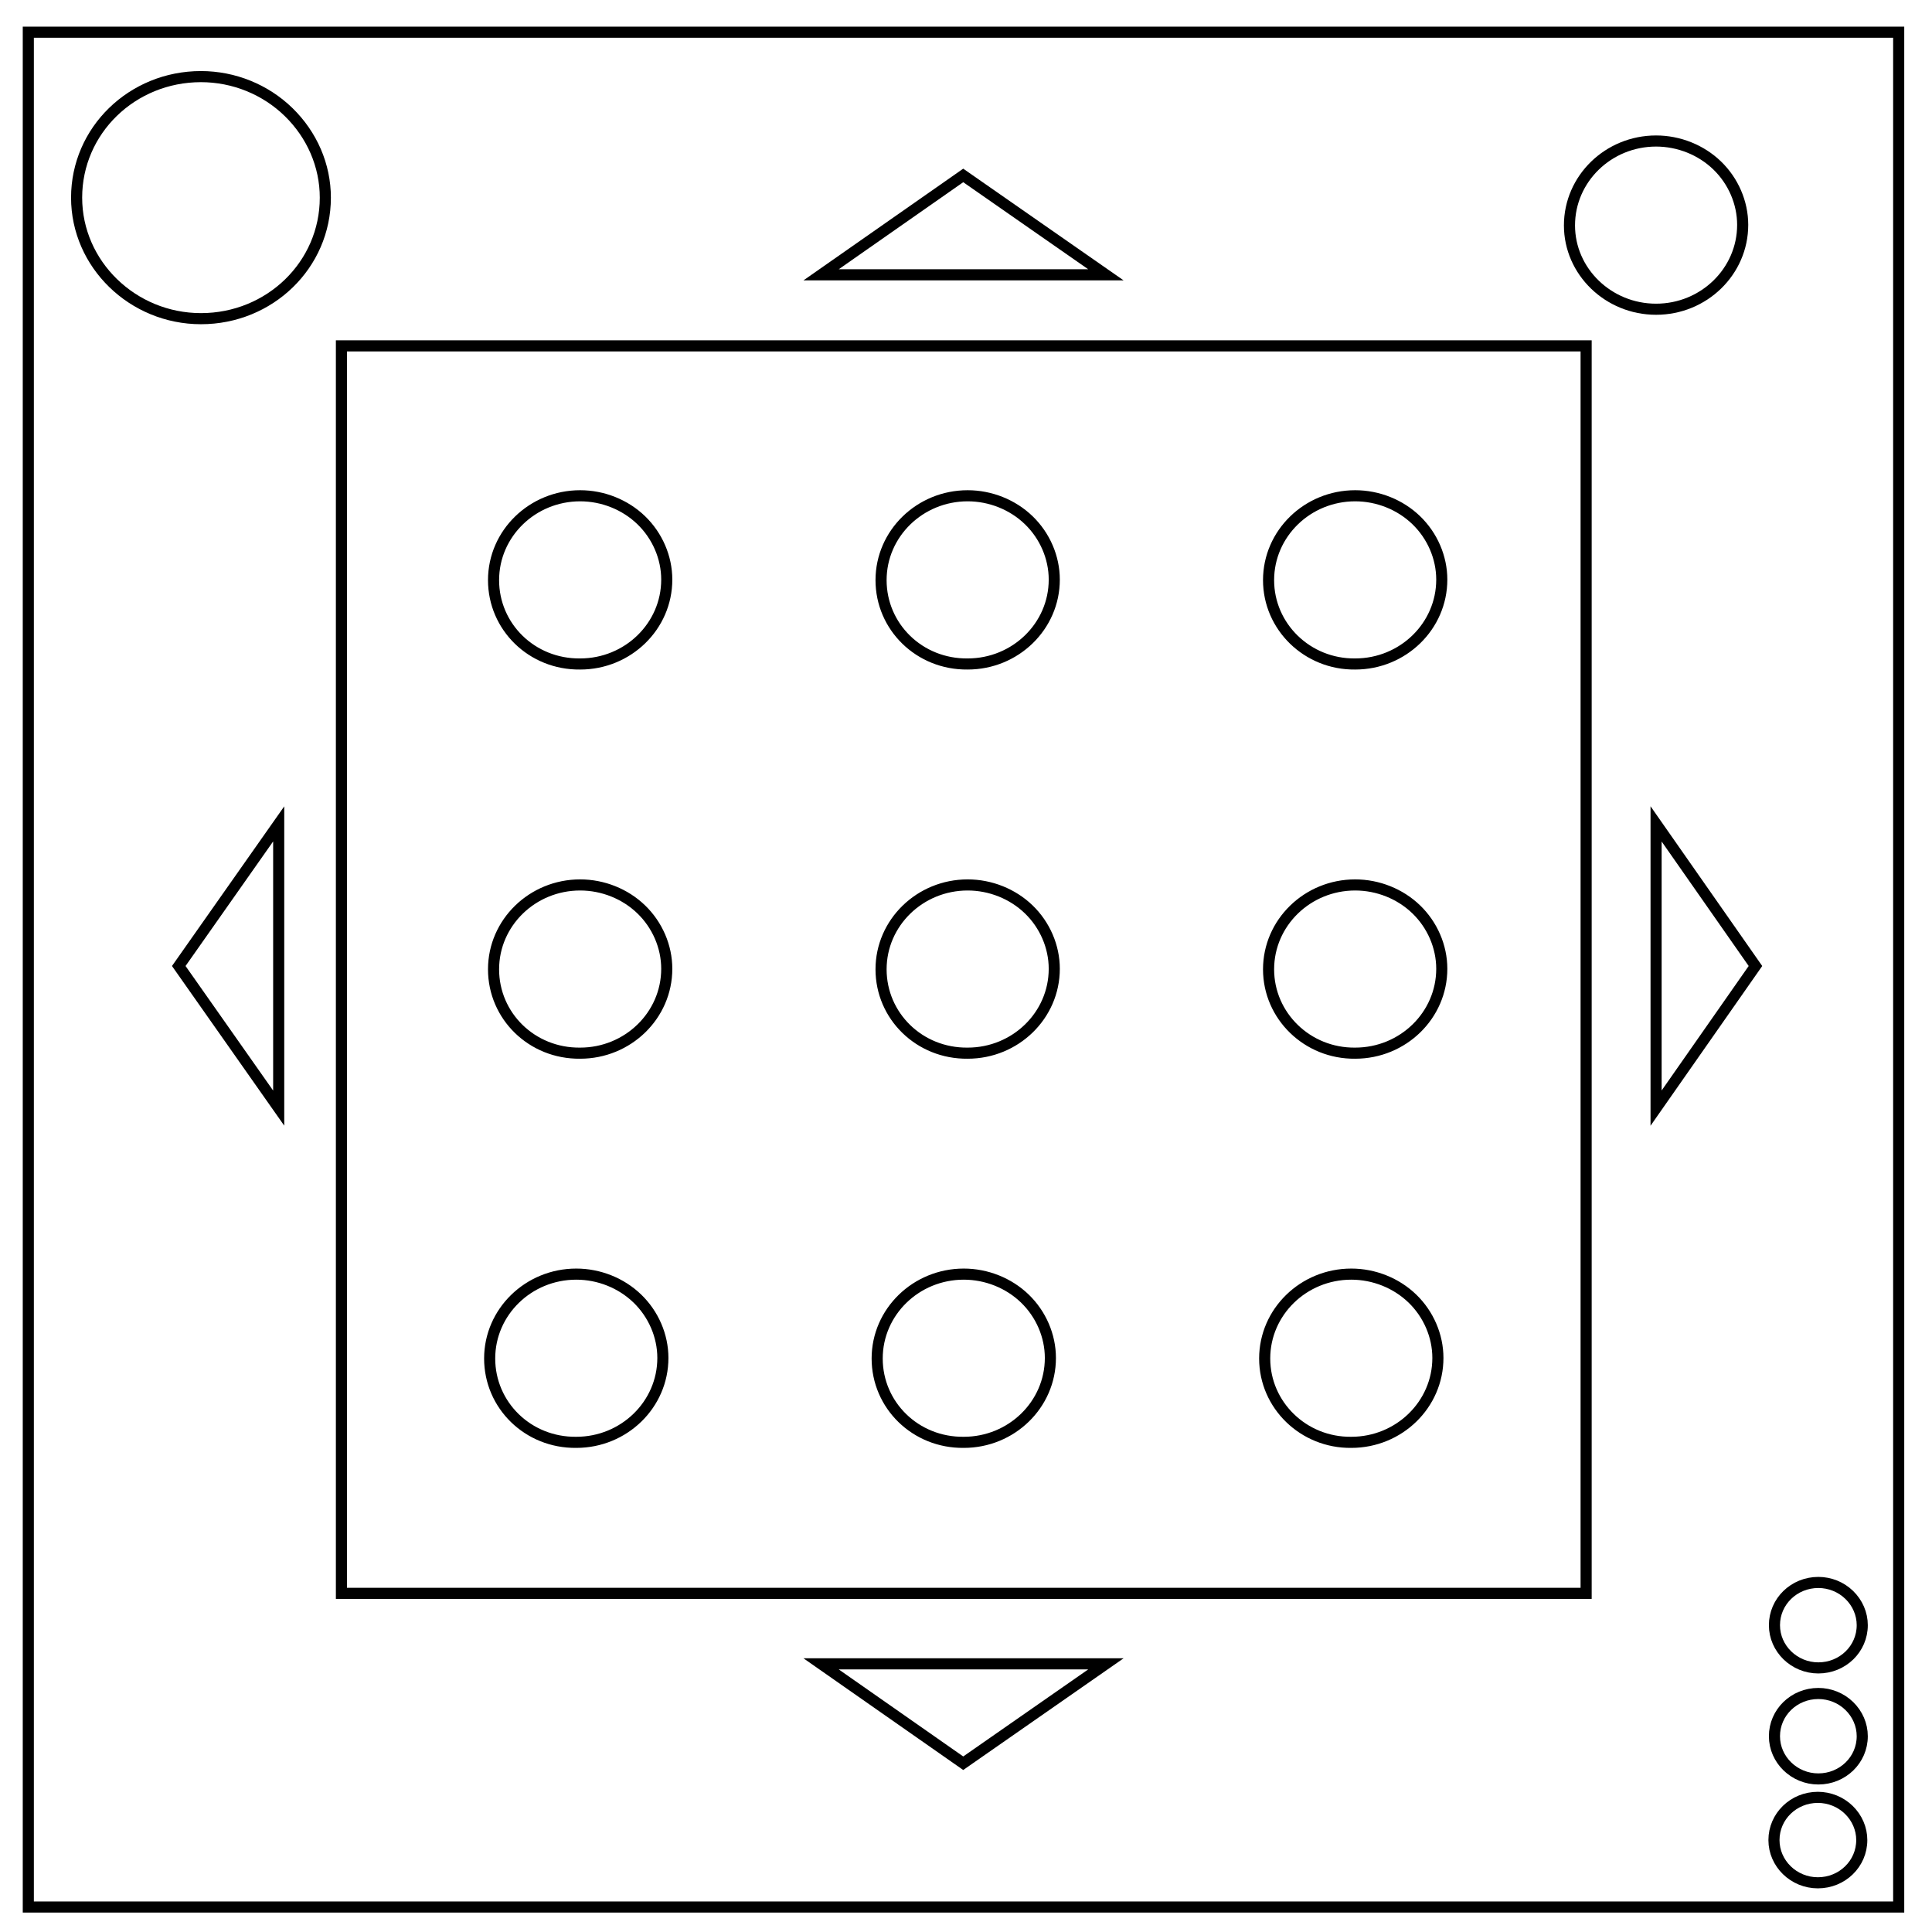
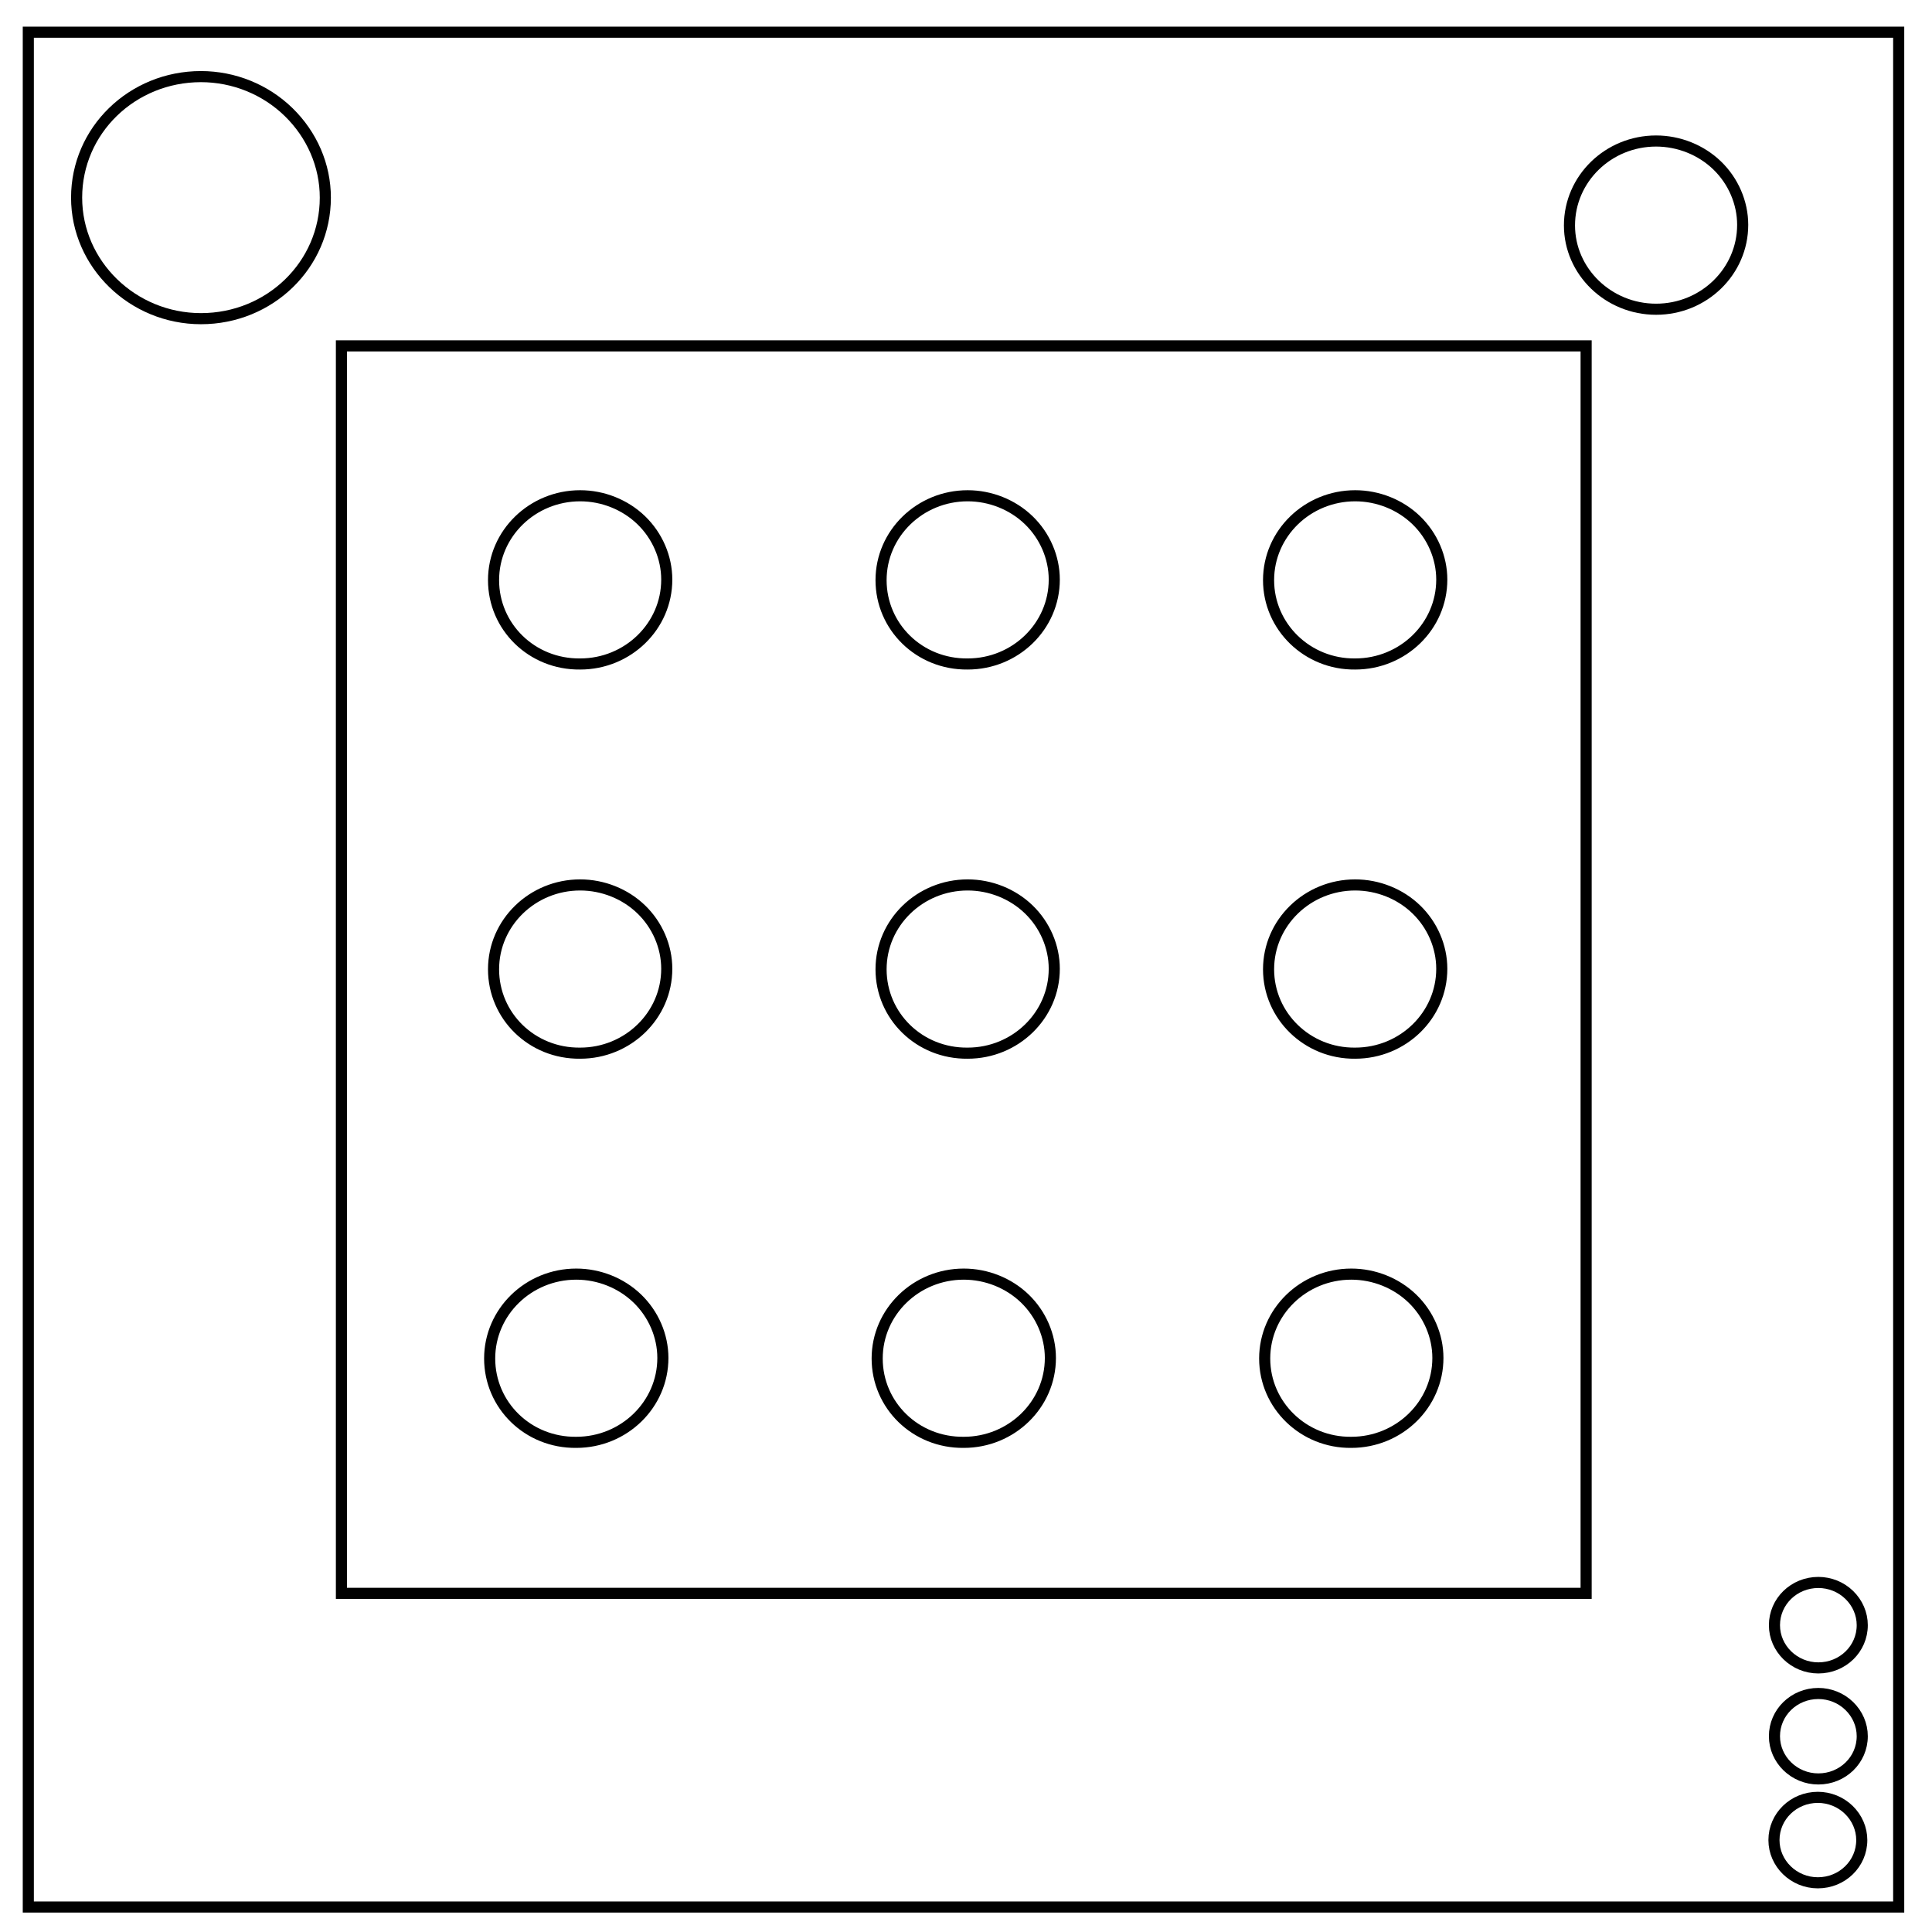
<svg xmlns="http://www.w3.org/2000/svg" version="1.1" id="Layer_1" x="0px" y="0px" viewBox="0 0 348 348" style="enable-background:new 0 0 348 348;" xml:space="preserve">
  <defs id="defs4600" />
  <style type="text/css" id="style4561">
	.st0{fill:none;stroke:#000000;stroke-width:2;}
</style>
  <path class="st0" d="M5.1,5.8H342v337.7H5.1L5.1,5.8z" id="path4563" />
  <path class="st0" d="M282.7,40.6c0-8.4,7-15.2,15.6-15.2c4.1,0,8.1,1.6,11,4.4c2.9,2.8,4.6,6.7,4.6,10.7c0,8.4-7,15.2-15.6,15.2  C289.7,55.7,282.7,48.9,282.7,40.6L282.7,40.6z" id="path4565" />
  <path class="st0" d="M61.5,62.3h224.2v224.7H61.5L61.5,62.3z" id="path4567" />
-   <polygon class="st0" points="173.5,31.6 147.9,49.5 199.2,49.5 " id="polygon4569" />
-   <polygon class="st0" points="173.5,317.6 199.2,299.7 147.9,299.7 " id="polygon4571" />
-   <polygon class="st0" points="32.2,174 50.2,199.6 50.2,148.4 " id="polygon4573" />
-   <polygon class="st0" points="316.2,174 298.3,148.4 298.3,199.6 " id="polygon4575" />
  <path class="st0" d="M13.8,35.6c0-12.1,10-21.8,22.4-21.8c5.9,0,11.6,2.3,15.8,6.4c4.2,4.1,6.6,9.6,6.6,15.4  c0,12.1-10,21.8-22.4,21.8C23.9,57.4,13.8,47.6,13.8,35.6L13.8,35.6z" id="path4577" />
  <path class="st0" d="M158.7,174.6c0-8.4,7-15.2,15.6-15.2c4.1,0,8.1,1.6,11,4.4c2.9,2.8,4.6,6.7,4.6,10.7c0,8.4-7,15.2-15.6,15.2  C165.6,189.8,158.7,183,158.7,174.6L158.7,174.6z" id="path4579" />
  <path class="st0" d="M158.7,104.5c0-8.4,7-15.2,15.6-15.2c4.1,0,8.1,1.6,11,4.4c2.9,2.8,4.6,6.7,4.6,10.7c0,8.4-7,15.2-15.6,15.2  C165.6,119.7,158.7,112.9,158.7,104.5L158.7,104.5z" id="path4581" style="stroke-width:1.999;stroke-miterlimit:4;stroke-dasharray:none" />
  <path class="st0" d="M158,244.7c0-8.4,7-15.2,15.6-15.2c4.1,0,8.1,1.6,11,4.4c2.9,2.8,4.6,6.7,4.6,10.7c0,8.4-7,15.2-15.6,15.2  C164.9,259.9,158,253.1,158,244.7L158,244.7z" id="path4583" />
  <path class="st0" d="M88.9,174.6c0-8.4,7-15.2,15.6-15.2c4.1,0,8.1,1.6,11,4.4c2.9,2.8,4.6,6.7,4.6,10.7c0,8.4-7,15.2-15.6,15.2  C95.8,189.8,88.9,183,88.9,174.6L88.9,174.6z" id="path4585" />
  <path class="st0" d="M88.9,104.5c0-8.4,7-15.2,15.6-15.2c4.1,0,8.1,1.6,11,4.4c2.9,2.8,4.6,6.7,4.6,10.7c0,8.4-7,15.2-15.6,15.2  C95.8,119.7,88.9,112.9,88.9,104.5L88.9,104.5z" id="path4587" />
  <path class="st0" d="M88.2,244.7c0-8.4,7-15.2,15.6-15.2c4.1,0,8.1,1.6,11,4.4c2.9,2.8,4.6,6.7,4.6,10.7c0,8.4-7,15.2-15.6,15.2  C95.1,259.9,88.2,253.1,88.2,244.7L88.2,244.7z" id="path4589" />
  <path class="st0" d="M228.5,174.6c0-8.4,7-15.2,15.6-15.2c4.1,0,8.1,1.6,11,4.4c2.9,2.8,4.6,6.7,4.6,10.7c0,8.4-7,15.2-15.6,15.2  C235.5,189.8,228.5,183,228.5,174.6L228.5,174.6z" id="path4591" />
  <path class="st0" d="M228.5,104.5c0-8.4,7-15.2,15.6-15.2c4.1,0,8.1,1.6,11,4.4c2.9,2.8,4.6,6.7,4.6,10.7c0,8.4-7,15.2-15.6,15.2  C235.5,119.7,228.5,112.9,228.5,104.5L228.5,104.5z" id="path4593" />
  <path class="st0" d="M227.8,244.7c0-8.4,7-15.2,15.6-15.2c4.1,0,8.1,1.6,11,4.4c2.9,2.8,4.6,6.7,4.6,10.7c0,8.4-7,15.2-15.6,15.2  C234.8,259.9,227.8,253.1,227.8,244.7L227.8,244.7z" id="path4595" />
  <path class="st0" d="m 319.534,331.443 c 0,-4.272 3.53,-7.696 7.908,-7.696 2.083,0 4.095,0.812 5.578,2.259 1.483,1.447 2.33,3.389 2.33,5.437 0,4.272 -3.53,7.696 -7.908,7.696 -4.342,0 -7.908,-3.46 -7.908,-7.696 z" id="path4577-2" style="fill:none;stroke:#000000;stroke-width:1.999;stroke-miterlimit:4;stroke-dasharray:none" />
  <path class="st0" d="m 319.621,312.734 c 0,-4.272 3.53,-7.696 7.908,-7.696 2.083,0 4.095,0.812 5.578,2.259 1.483,1.447 2.33,3.389 2.33,5.437 0,4.272 -3.53,7.696 -7.908,7.696 -4.342,0 -7.908,-3.46 -7.908,-7.696 z" id="path4577-2-0" style="fill:none;stroke:#000000;stroke-width:1.999;stroke-miterlimit:4;stroke-dasharray:none" />
  <path class="st0" d="m 319.621,292.734 c 0,-4.272 3.53,-7.696 7.908,-7.696 2.083,0 4.095,0.812 5.578,2.259 1.483,1.447 2.33,3.389 2.33,5.437 0,4.272 -3.53,7.696 -7.908,7.696 -4.342,0 -7.908,-3.46 -7.908,-7.696 z" id="path4577-2-7" style="fill:none;stroke:#000000;stroke-width:1.999;stroke-miterlimit:4;stroke-dasharray:none" />
</svg>
